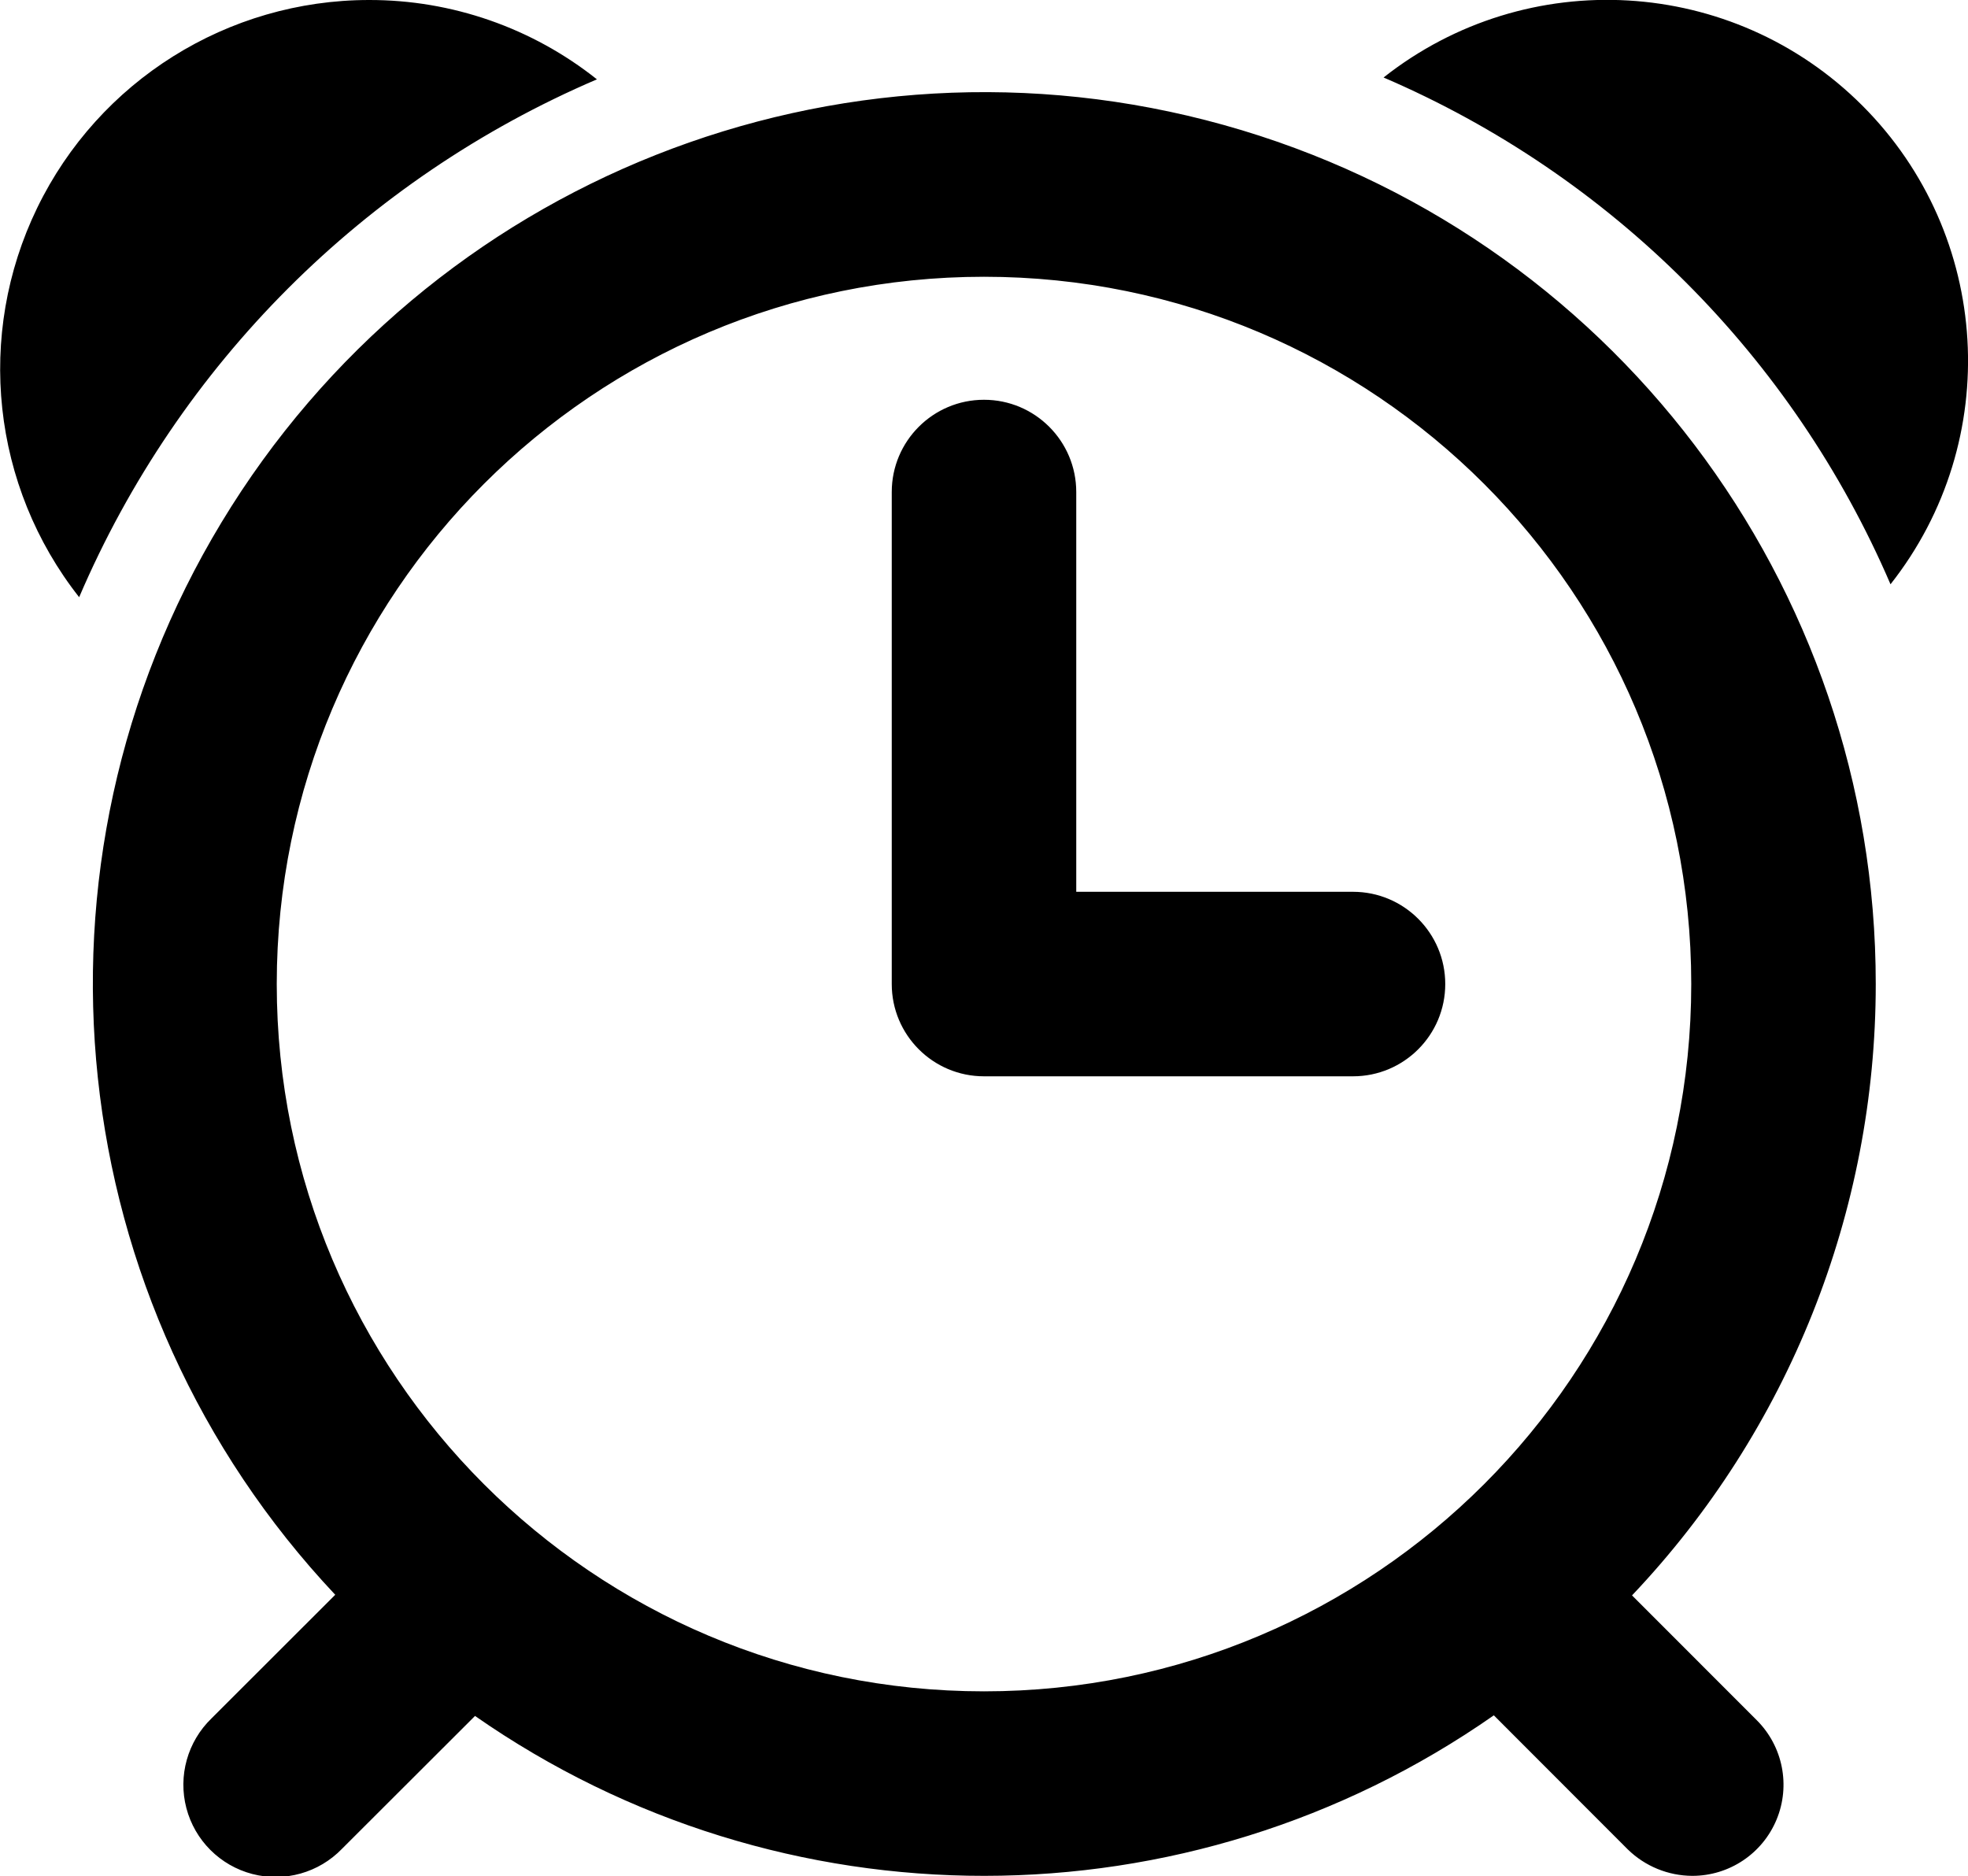
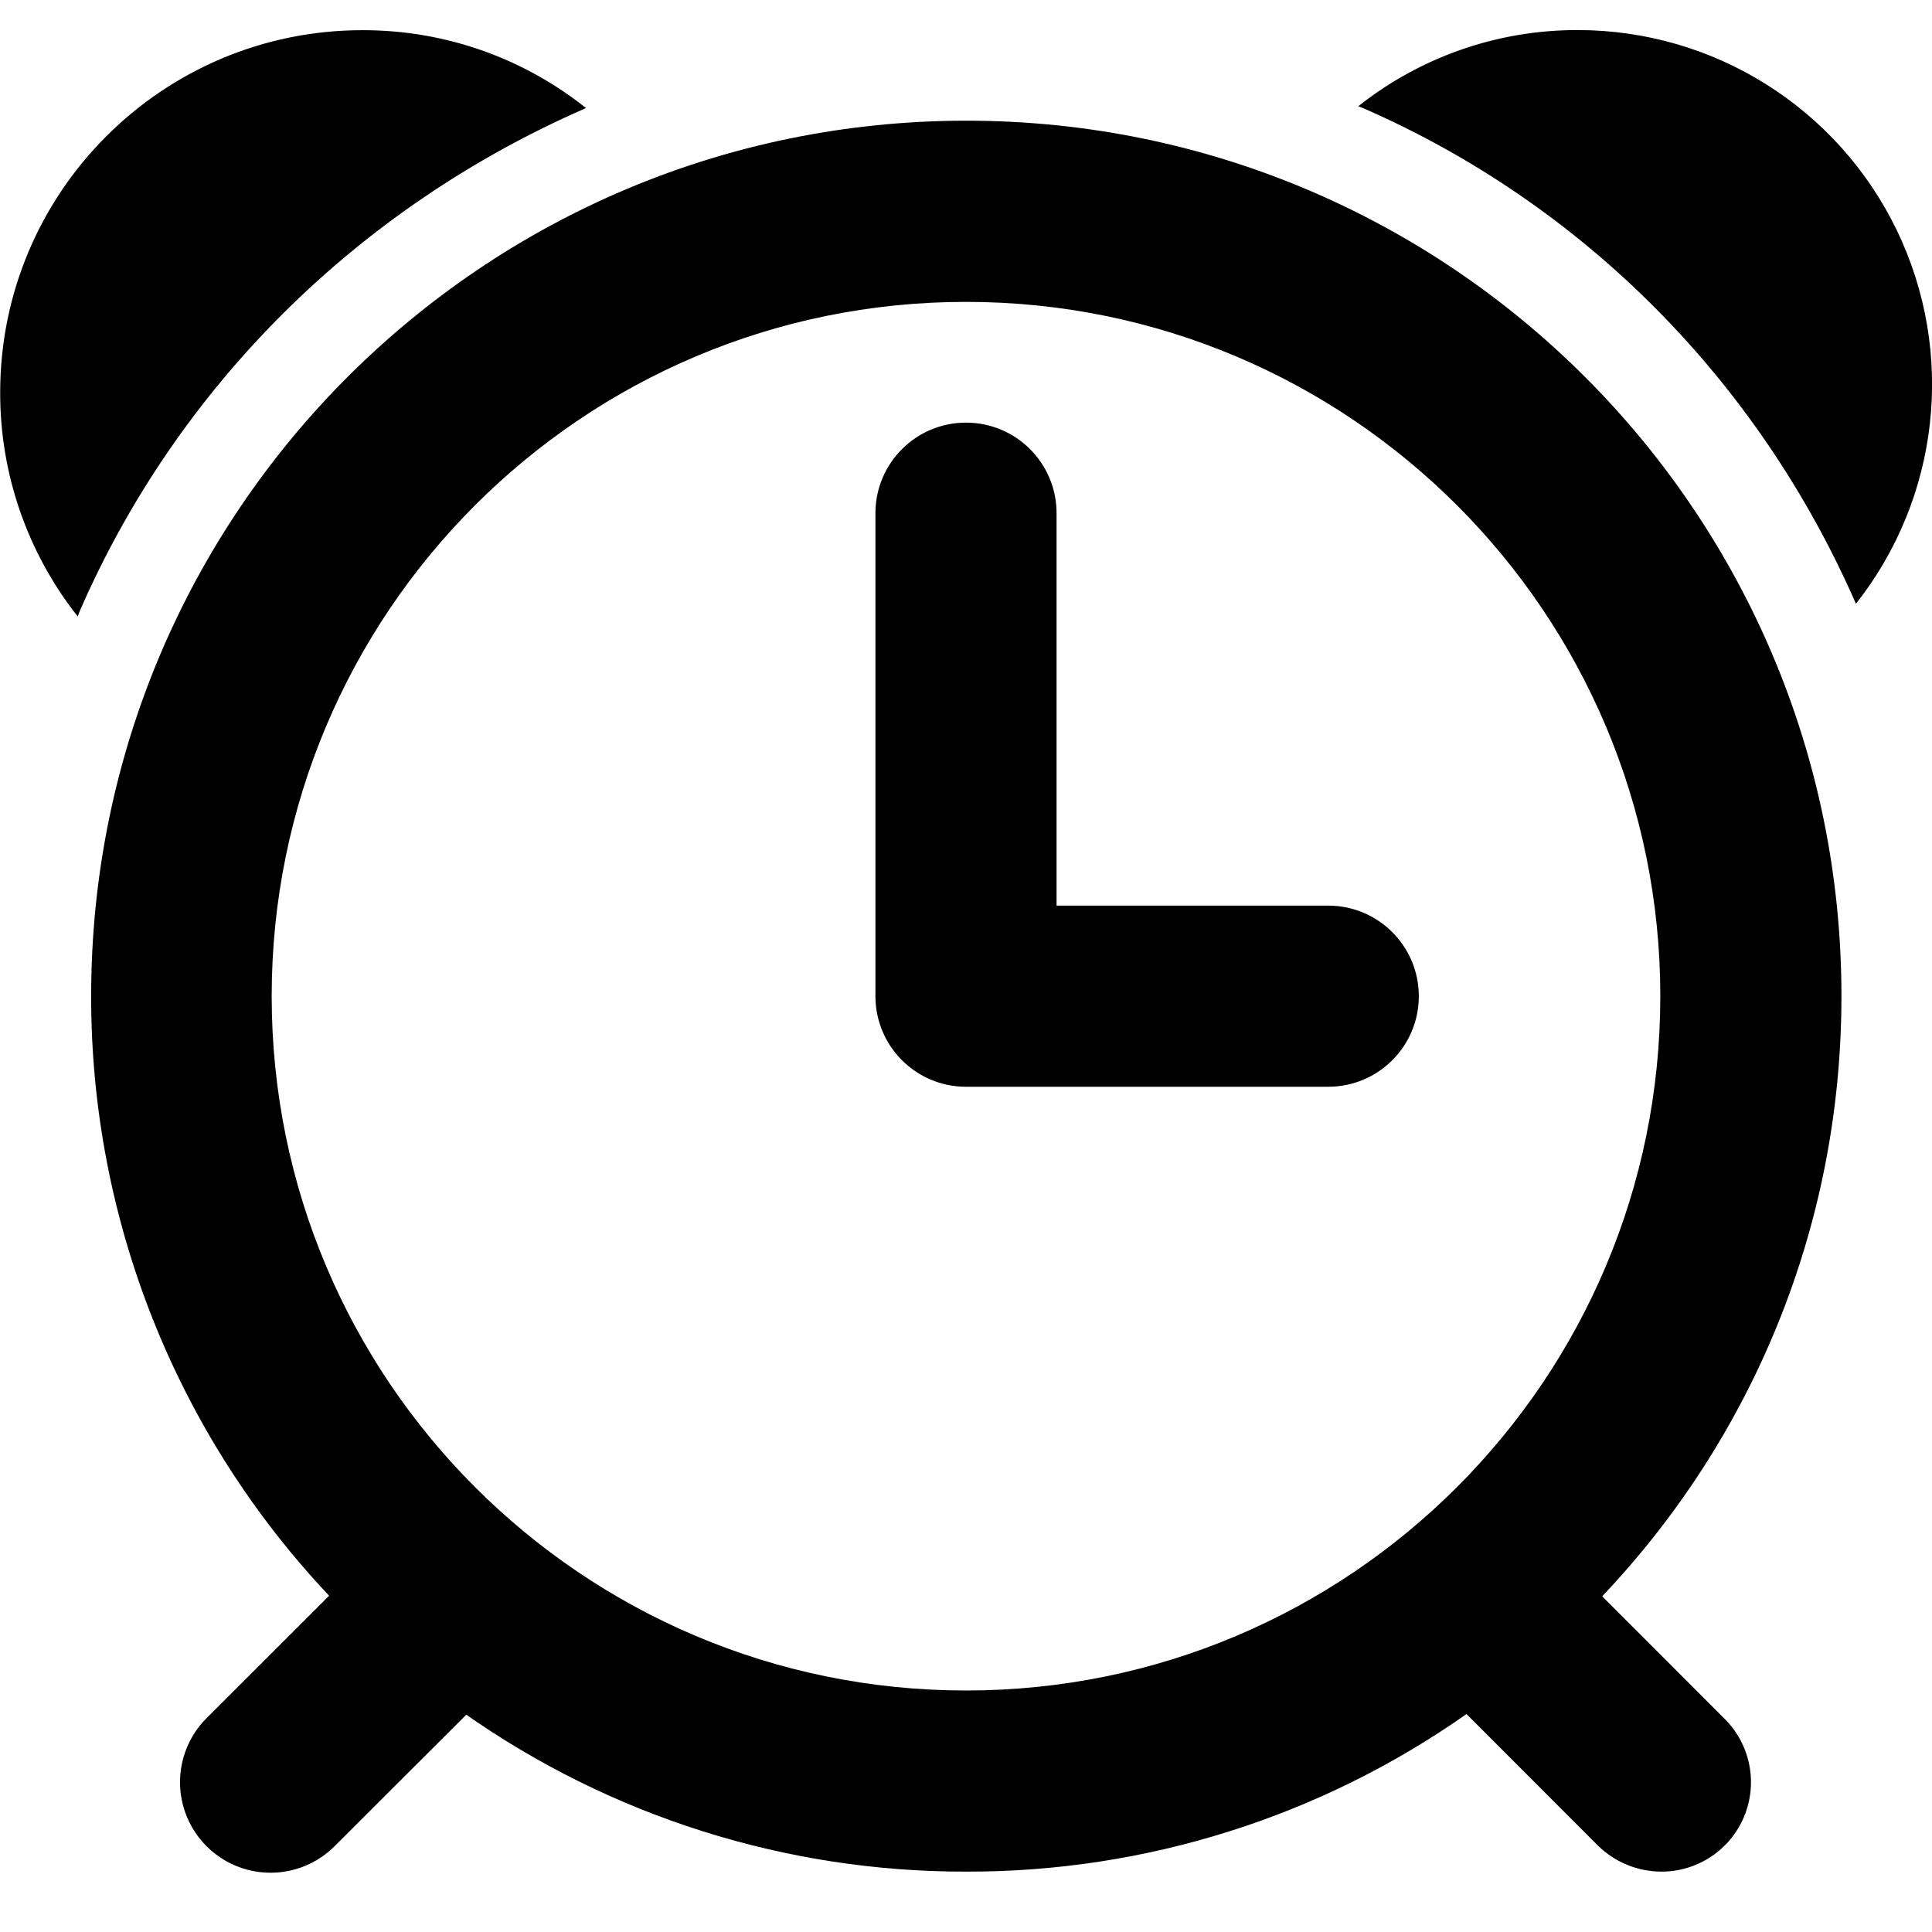
- <svg xmlns="http://www.w3.org/2000/svg" viewBox="0 0 32 30.5">
-   <path id="ALARM" class="cls-1" d="M420.74,1236.5a15.727,15.727,0,0,0-8.243-8.24A5.868,5.868,0,0,1,420.74,1236.5Zm-0.24,6.5a14.442,14.442,0,0,1-3.963,9.94l2.029,2.03a1.482,1.482,0,0,1-1.049,2.53,1.51,1.51,0,0,1-1.049-.43l-2.178-2.18a14.471,14.471,0,0,1-16.566.01l-2.163,2.16a1.5,1.5,0,1,1-2.122-2.12l2.012-2.01A14.495,14.495,0,1,1,420.5,1243ZM406,1231.5a11.5,11.5,0,1,0,11.5,11.5A11.5,11.5,0,0,0,406,1231.5Zm6,13h-6a1.5,1.5,0,0,1-1.5-1.5v-8a1.5,1.5,0,0,1,3,0v6.5H412A1.5,1.5,0,0,1,412,1244.5Zm-20.713-7.79A6,6,0,0,1,396,1227a5.935,5.935,0,0,1,3.706,1.29A16.016,16.016,0,0,0,391.287,1236.71Z" transform="translate(-390 -1227)" />
+ <svg xmlns="http://www.w3.org/2000/svg" width="32" height="32">
+   <path d="M30.74 10c-1.624-3.714-4.528-6.617-8.142-8.2l-.101-.04A5.828 5.828 0 0126.133.498a5.868 5.868 0 014.598 9.514L30.74 10zm-.24 6.5v.002c0 3.854-1.509 7.355-3.969 9.944l.006-.006 2.029 2.03A1.481 1.481 0 0127.518 31h-.001a1.506 1.506 0 01-1.049-.43l-2.178-2.18A14.35 14.35 0 0116 31a14.4 14.4 0 01-8.322-2.631l.046.031-2.163 2.16a1.5 1.5 0 11-2.122-2.12l2.012-2.01a14.438 14.438 0 01-3.941-9.936C1.51 8.489 8 1.999 16.005 1.999S30.5 8.489 30.5 16.494v.006zM16 5C9.649 5 4.5 10.149 4.5 16.5S9.649 28 16 28s11.5-5.149 11.5-11.5S22.351 5 16 5zm6 13h-6a1.5 1.5 0 01-1.5-1.5v-8a1.5 1.5 0 013 0V15H22a1.5 1.5 0 010 3zM1.287 10.21A5.96 5.96 0 01.003 6.5 6 6 0 016 .5h.012c1.402 0 2.691.486 3.706 1.299l-.012-.009c-3.797 1.655-6.765 4.622-8.379 8.317l-.04.103z" />
</svg>
